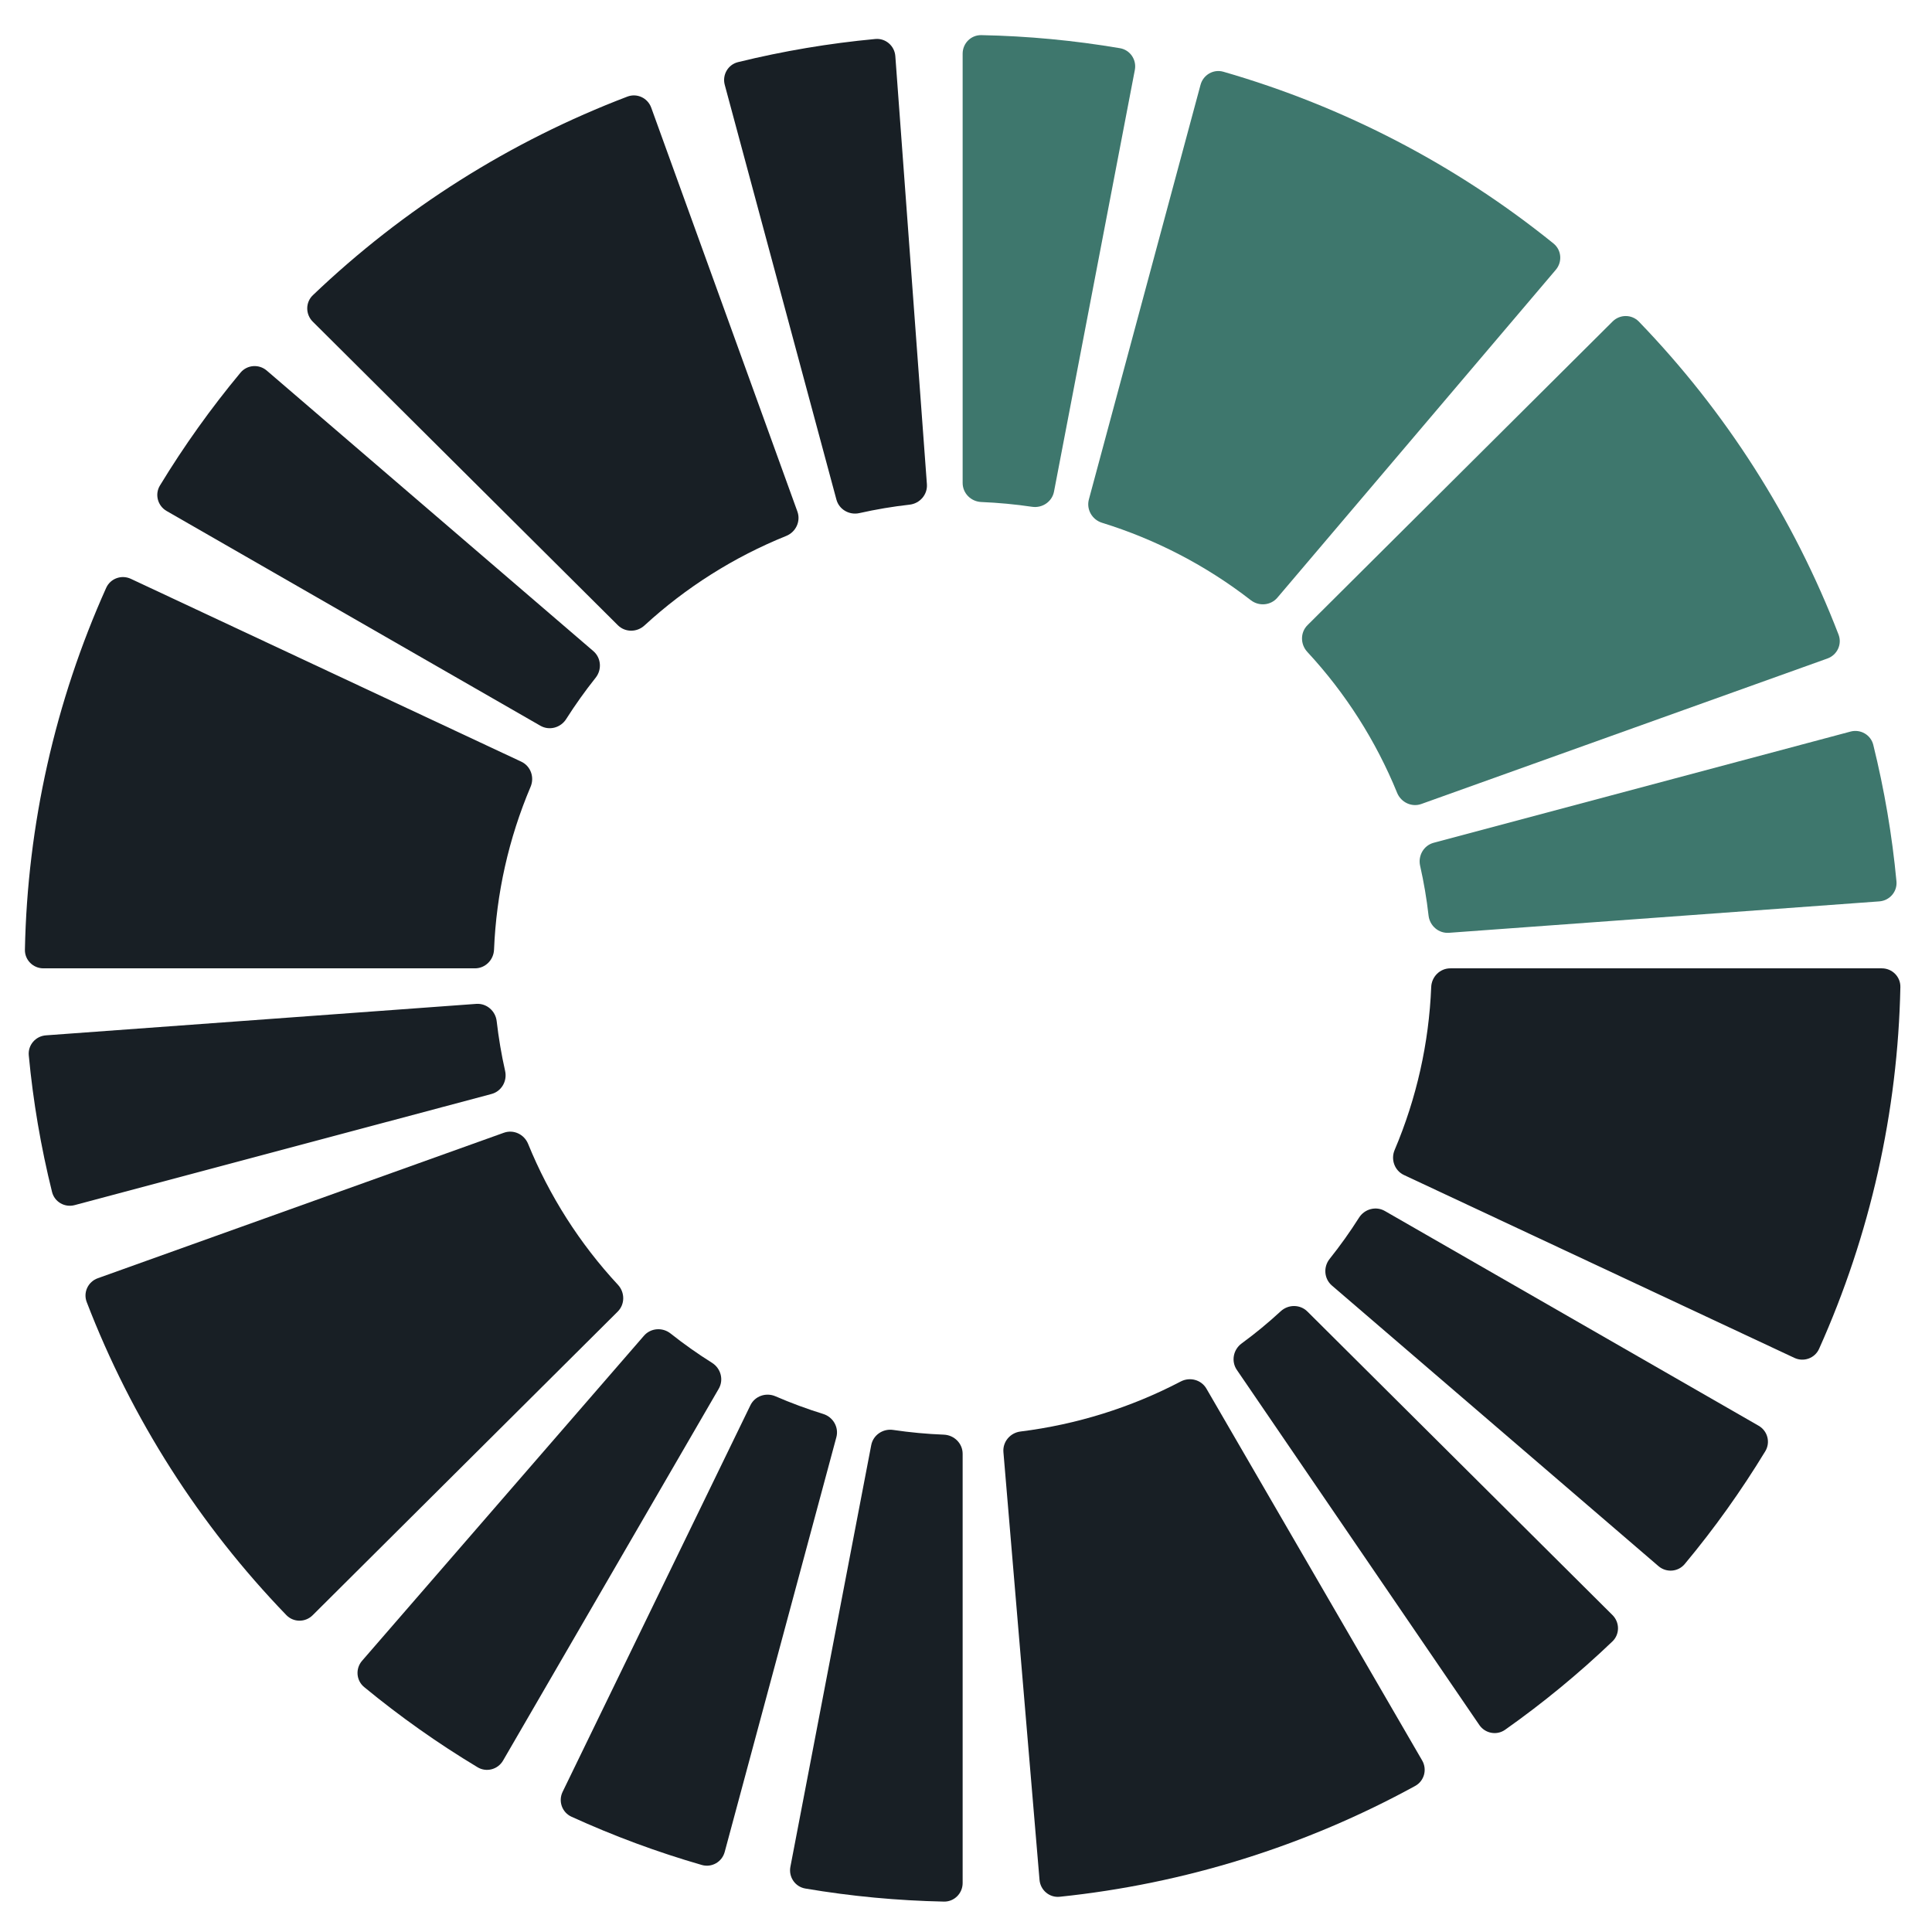
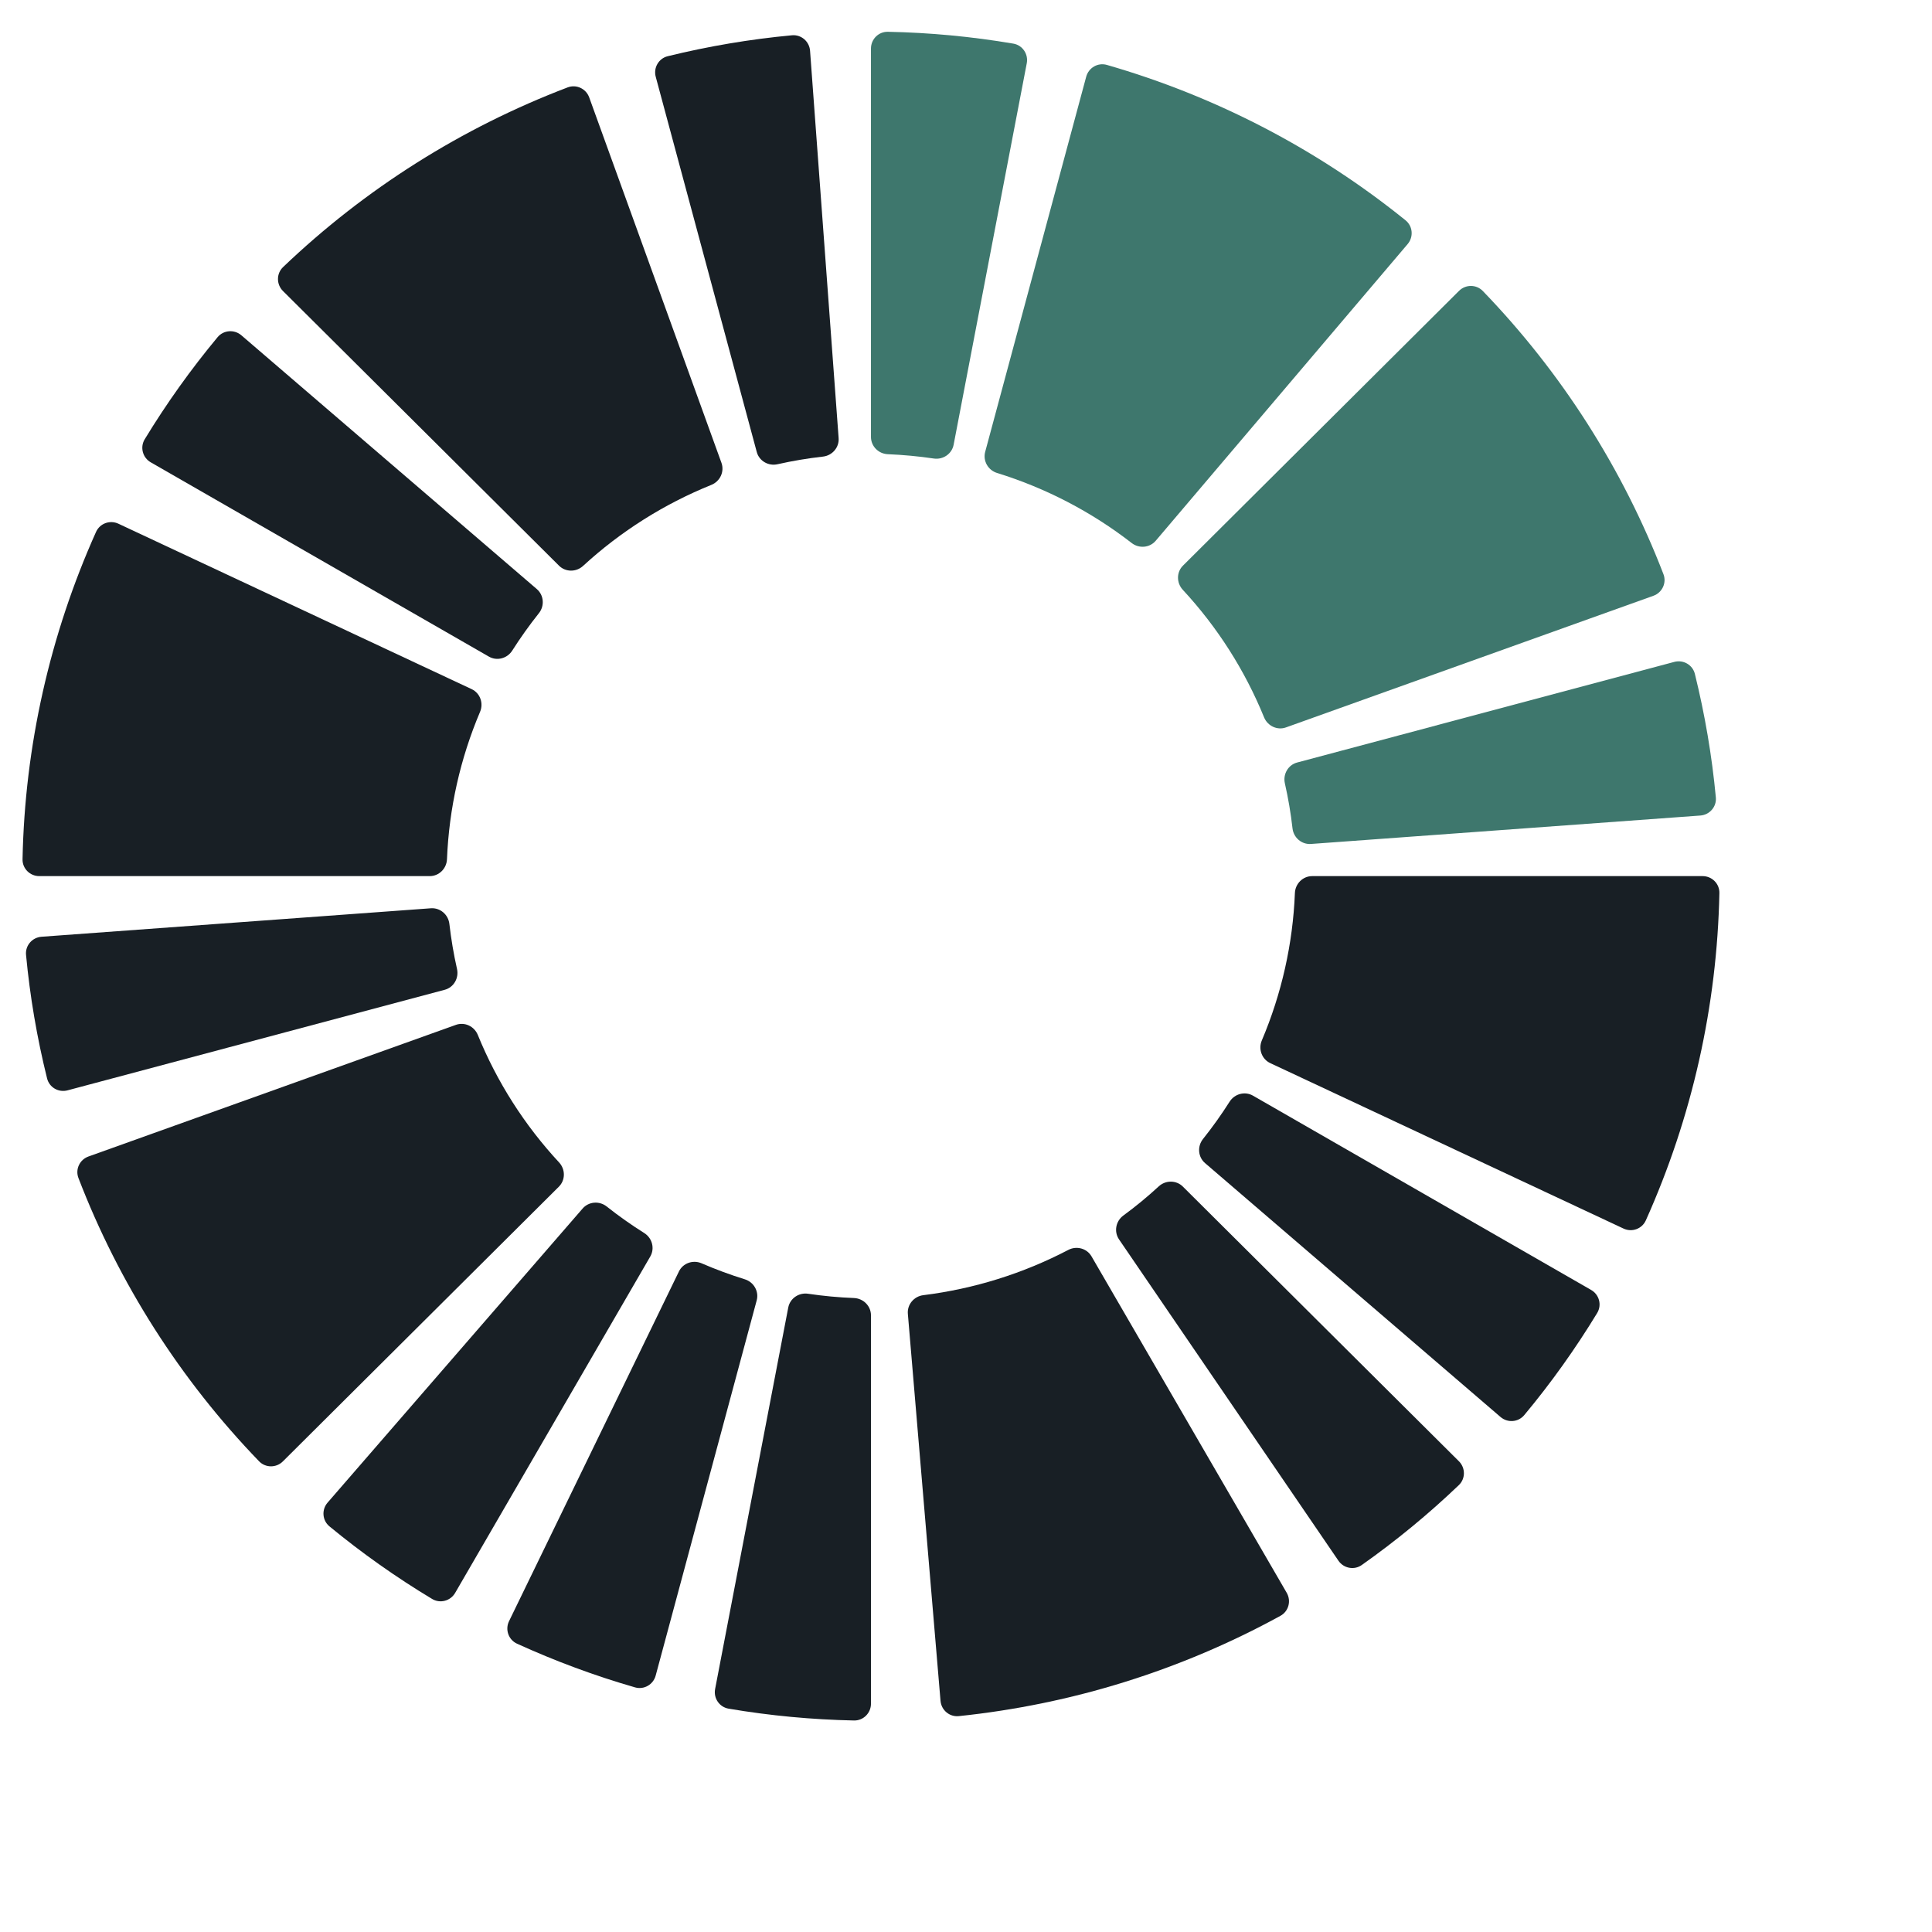
- <svg xmlns="http://www.w3.org/2000/svg" width="38" height="38" viewBox="0 0 38 38" fill="none">
+ <svg xmlns="http://www.w3.org/2000/svg" width="42" height="42" viewBox="0 0 42 42" fill="none">
  <path d="M18.934 1.056C18.934 0.852 19.098 0.687 19.302 0.691C20.215 0.709 21.126 0.795 22.027 0.948C22.228 0.981 22.359 1.175 22.321 1.375L20.731 9.669C20.693 9.868 20.5 9.998 20.3 9.968C19.969 9.919 19.636 9.888 19.302 9.874C19.098 9.866 18.934 9.702 18.934 9.499V1.056Z" fill="#3E776D" />
  <path d="M23.613 1.668C23.666 1.472 23.867 1.355 24.062 1.411C26.432 2.094 28.64 3.242 30.555 4.789C30.714 4.917 30.733 5.15 30.601 5.306L25.124 11.756C24.993 11.91 24.762 11.929 24.602 11.805C23.727 11.126 22.735 10.61 21.675 10.282C21.481 10.222 21.364 10.02 21.417 9.823L23.613 1.668Z" fill="#3E776D" />
  <path d="M31.718 6.323C31.862 6.18 32.094 6.18 32.235 6.326C33.944 8.096 35.279 10.189 36.162 12.482C36.235 12.672 36.135 12.883 35.943 12.952L27.957 15.813C27.767 15.882 27.557 15.782 27.48 15.595C27.063 14.572 26.465 13.633 25.713 12.822C25.574 12.672 25.573 12.438 25.718 12.295L31.718 6.323Z" fill="#3E776D" />
  <path d="M37.013 19.046C37.217 19.046 37.382 19.211 37.378 19.414C37.328 21.869 36.785 24.288 35.779 26.53C35.696 26.715 35.477 26.794 35.294 26.708L27.614 23.111C27.43 23.025 27.351 22.805 27.431 22.618C27.862 21.602 28.106 20.516 28.15 19.414C28.158 19.211 28.322 19.046 28.526 19.046H37.013Z" fill="#181F25" />
  <path d="M27.972 34.626C28.074 34.802 28.014 35.029 27.835 35.127C25.674 36.311 23.297 37.052 20.843 37.307C20.641 37.328 20.463 37.177 20.446 36.974L19.736 28.561C19.719 28.358 19.87 28.181 20.072 28.156C21.173 28.019 22.241 27.686 23.224 27.172C23.404 27.078 23.628 27.138 23.729 27.313L27.972 34.626Z" fill="#181F25" />
  <path d="M6.149 31.77C6.005 31.913 5.773 31.913 5.632 31.767C3.923 29.997 2.588 27.904 1.706 25.611C1.632 25.421 1.732 25.209 1.924 25.141L9.91 22.28C10.101 22.211 10.31 22.31 10.387 22.498C10.804 23.521 11.402 24.46 12.155 25.271C12.293 25.421 12.294 25.654 12.149 25.798L6.149 31.77Z" fill="#181F25" />
  <path d="M6.151 6.326C6.007 6.182 6.006 5.947 6.154 5.806C7.933 4.106 10.037 2.777 12.34 1.9C12.53 1.828 12.74 1.927 12.809 2.118L15.684 10.062C15.753 10.254 15.653 10.465 15.464 10.541C14.436 10.956 13.491 11.553 12.676 12.302C12.527 12.44 12.295 12.44 12.152 12.297L6.151 6.326Z" fill="#181F25" />
  <path d="M14.255 1.669C14.202 1.473 14.319 1.27 14.516 1.222C15.404 1.004 16.306 0.852 17.216 0.767C17.418 0.748 17.595 0.901 17.61 1.104L18.231 9.524C18.246 9.727 18.093 9.903 17.891 9.926C17.559 9.963 17.229 10.019 16.903 10.092C16.705 10.137 16.503 10.021 16.451 9.825L14.255 1.669Z" fill="#181F25" />
  <path d="M0.854 19.046C0.651 19.046 0.485 18.881 0.49 18.678C0.539 16.224 1.083 13.804 2.088 11.563C2.171 11.378 2.39 11.299 2.574 11.385L10.253 14.981C10.438 15.068 10.516 15.287 10.436 15.475C10.005 16.491 9.762 17.576 9.717 18.678C9.709 18.881 9.545 19.046 9.342 19.046L0.854 19.046Z" fill="#181F25" />
  <path d="M36.398 14.389C36.594 14.337 36.796 14.453 36.845 14.65C37.063 15.533 37.216 16.43 37.301 17.335C37.32 17.537 37.167 17.714 36.964 17.729L28.5 18.347C28.297 18.362 28.121 18.21 28.098 18.008C28.061 17.679 28.005 17.352 27.932 17.029C27.887 16.83 28.003 16.628 28.2 16.576L36.398 14.389Z" fill="#3E776D" />
  <path d="M31.716 31.767C31.86 31.911 31.861 32.145 31.713 32.286C31.054 32.916 30.349 33.496 29.604 34.022C29.439 34.139 29.21 34.095 29.096 33.928L24.327 26.944C24.212 26.775 24.256 26.546 24.42 26.425C24.689 26.228 24.946 26.016 25.191 25.79C25.34 25.653 25.572 25.653 25.715 25.796L31.716 31.767Z" fill="#181F25" />
  <path d="M9.894 34.629C9.792 34.804 9.567 34.864 9.394 34.76C8.612 34.29 7.866 33.762 7.162 33.182C7.005 33.052 6.988 32.819 7.122 32.665L12.666 26.272C12.799 26.119 13.03 26.102 13.189 26.228C13.45 26.435 13.723 26.628 14.005 26.805C14.178 26.914 14.239 27.139 14.136 27.316L9.894 34.629Z" fill="#181F25" />
  <path d="M3.278 10.051C3.101 9.95 3.04 9.723 3.146 9.549C3.619 8.771 4.149 8.029 4.731 7.329C4.861 7.174 5.093 7.157 5.247 7.289L11.671 12.807C11.825 12.94 11.842 13.173 11.714 13.332C11.507 13.592 11.314 13.863 11.136 14.143C11.027 14.315 10.803 14.375 10.628 14.274L3.278 10.051Z" fill="#181F25" />
  <path d="M1.469 23.703C1.273 23.756 1.071 23.64 1.023 23.442C0.804 22.56 0.651 21.663 0.566 20.758C0.547 20.555 0.7 20.379 0.903 20.364L9.368 19.745C9.57 19.731 9.746 19.883 9.769 20.085C9.807 20.414 9.862 20.741 9.935 21.064C9.98 21.263 9.864 21.465 9.668 21.517L1.469 23.703Z" fill="#181F25" />
  <path d="M14.254 36.425C14.202 36.621 14 36.738 13.805 36.682C12.927 36.429 12.07 36.111 11.239 35.732C11.054 35.647 10.977 35.426 11.066 35.243L14.759 27.641C14.847 27.458 15.066 27.383 15.252 27.463C15.559 27.596 15.873 27.712 16.192 27.811C16.386 27.871 16.503 28.073 16.45 28.269L14.254 36.425Z" fill="#181F25" />
  <path d="M18.934 37.037C18.934 37.24 18.769 37.406 18.566 37.402C17.652 37.383 16.741 37.298 15.84 37.145C15.639 37.111 15.508 36.918 15.546 36.718L17.136 28.424C17.174 28.225 17.367 28.095 17.567 28.125C17.898 28.174 18.231 28.205 18.566 28.218C18.769 28.227 18.934 28.391 18.934 28.594V37.037Z" fill="#181F25" />
  <path d="M34.589 28.042C34.766 28.143 34.827 28.369 34.721 28.544C34.248 29.322 33.719 30.064 33.136 30.763C33.006 30.919 32.774 30.936 32.62 30.804L26.197 25.285C26.042 25.152 26.025 24.919 26.153 24.76C26.36 24.5 26.553 24.23 26.731 23.949C26.84 23.778 27.064 23.718 27.239 23.819L34.589 28.042Z" fill="#181F25" />
</svg>
